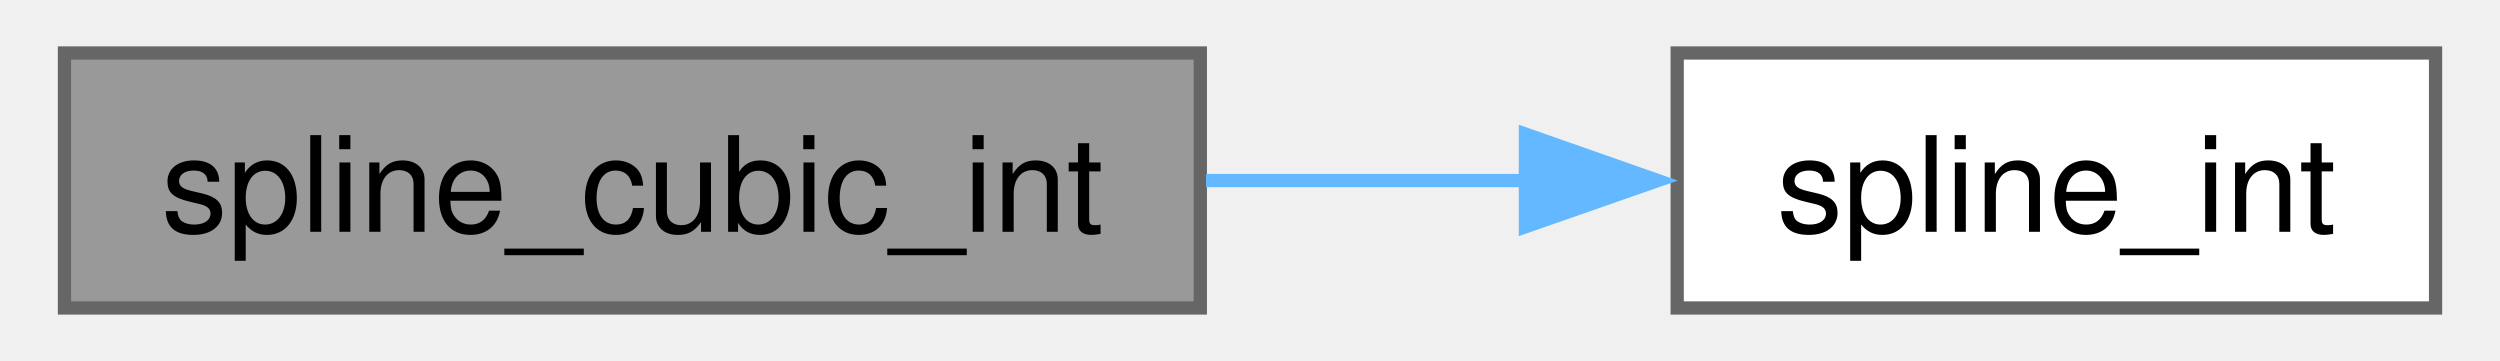
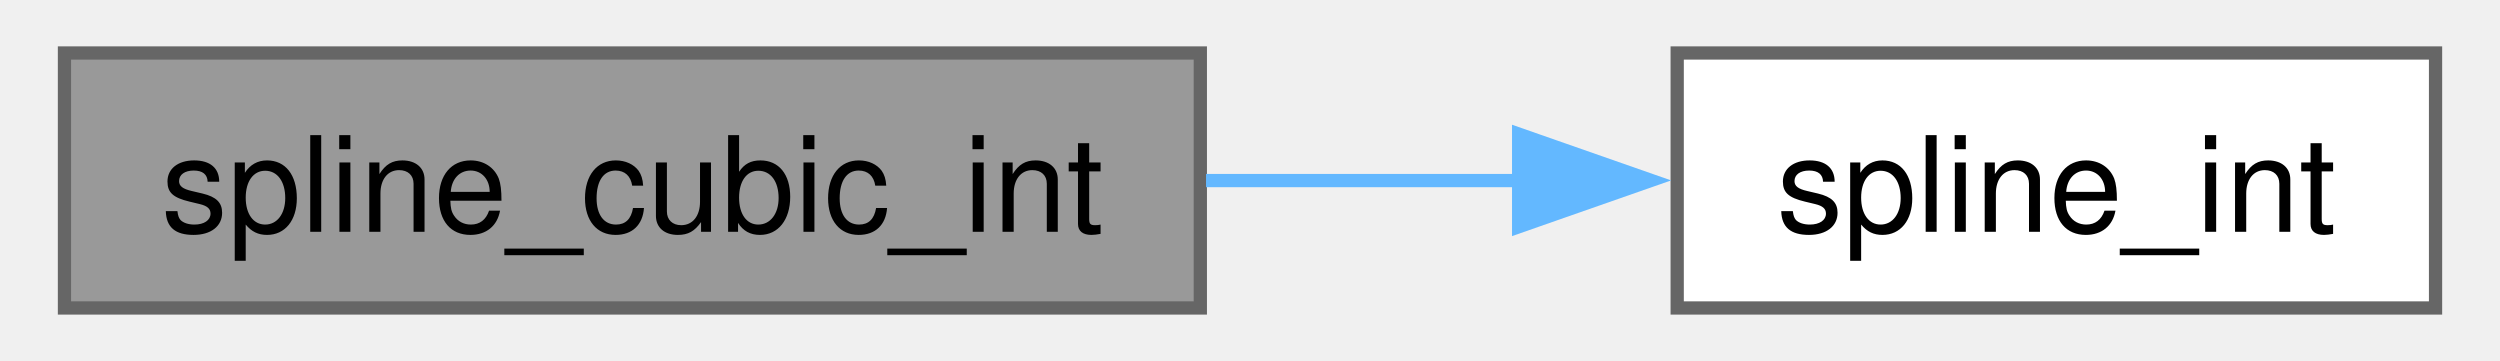
<svg xmlns="http://www.w3.org/2000/svg" xmlns:xlink="http://www.w3.org/1999/xlink" width="187pt" height="27pt" viewBox="0.00 0.00 187.00 27.25">
  <g id="graph0" class="graph" transform="scale(1 1) rotate(0) translate(4 23.25)">
    <g id="Node000001" class="node">
      <g id="a_Node000001">
        <a xlink:title=" ">
          <polygon fill="#999999" stroke="#666666" points="85.75,-19.25 0,-19.25 0,0 85.75,0 85.75,-19.25" />
          <text text-anchor="middle" x="42.88" y="-5.75" font-family="Helvetica,sans-Serif" font-size="10.00">spline_cubic_int</text>
        </a>
      </g>
    </g>
    <g id="Node000002" class="node">
      <g id="a_Node000002">
        <a xlink:href="../../de/d64/spline__cubic__int_8f.html#a63307cd586733f21daca60330abd56a9" target="_top" xlink:title=" ">
          <polygon fill="white" stroke="#666666" points="179,-19.25 121.75,-19.25 121.75,0 179,0 179,-19.25" />
          <text text-anchor="middle" x="150.38" y="-5.75" font-family="Helvetica,sans-Serif" font-size="10.00">spline_int</text>
        </a>
      </g>
    </g>
    <g id="edge1_Node000001_Node000002" class="edge">
      <g id="a_edge1_Node000001_Node000002">
        <a xlink:title=" ">
-           <path fill="none" stroke="#63b8ff" d="M86.18,-9.62C94.2,-9.62 102.57,-9.62 110.48,-9.62" />
-           <polygon fill="#63b8ff" stroke="#63b8ff" points="110.29,-13.13 120.29,-9.62 110.29,-6.13 110.29,-13.13" />
+           <path fill="none" stroke="#63b8ff" d="M86.18,-9.62C94.02,-9.62 102.18,-9.62 109.94,-9.62" />
+           <polygon fill="#63b8ff" stroke="#63b8ff" points="109.78,-13.13 119.78,-9.63 109.78,-6.13 109.78,-13.13" />
        </a>
      </g>
    </g>
  </g>
</svg>
